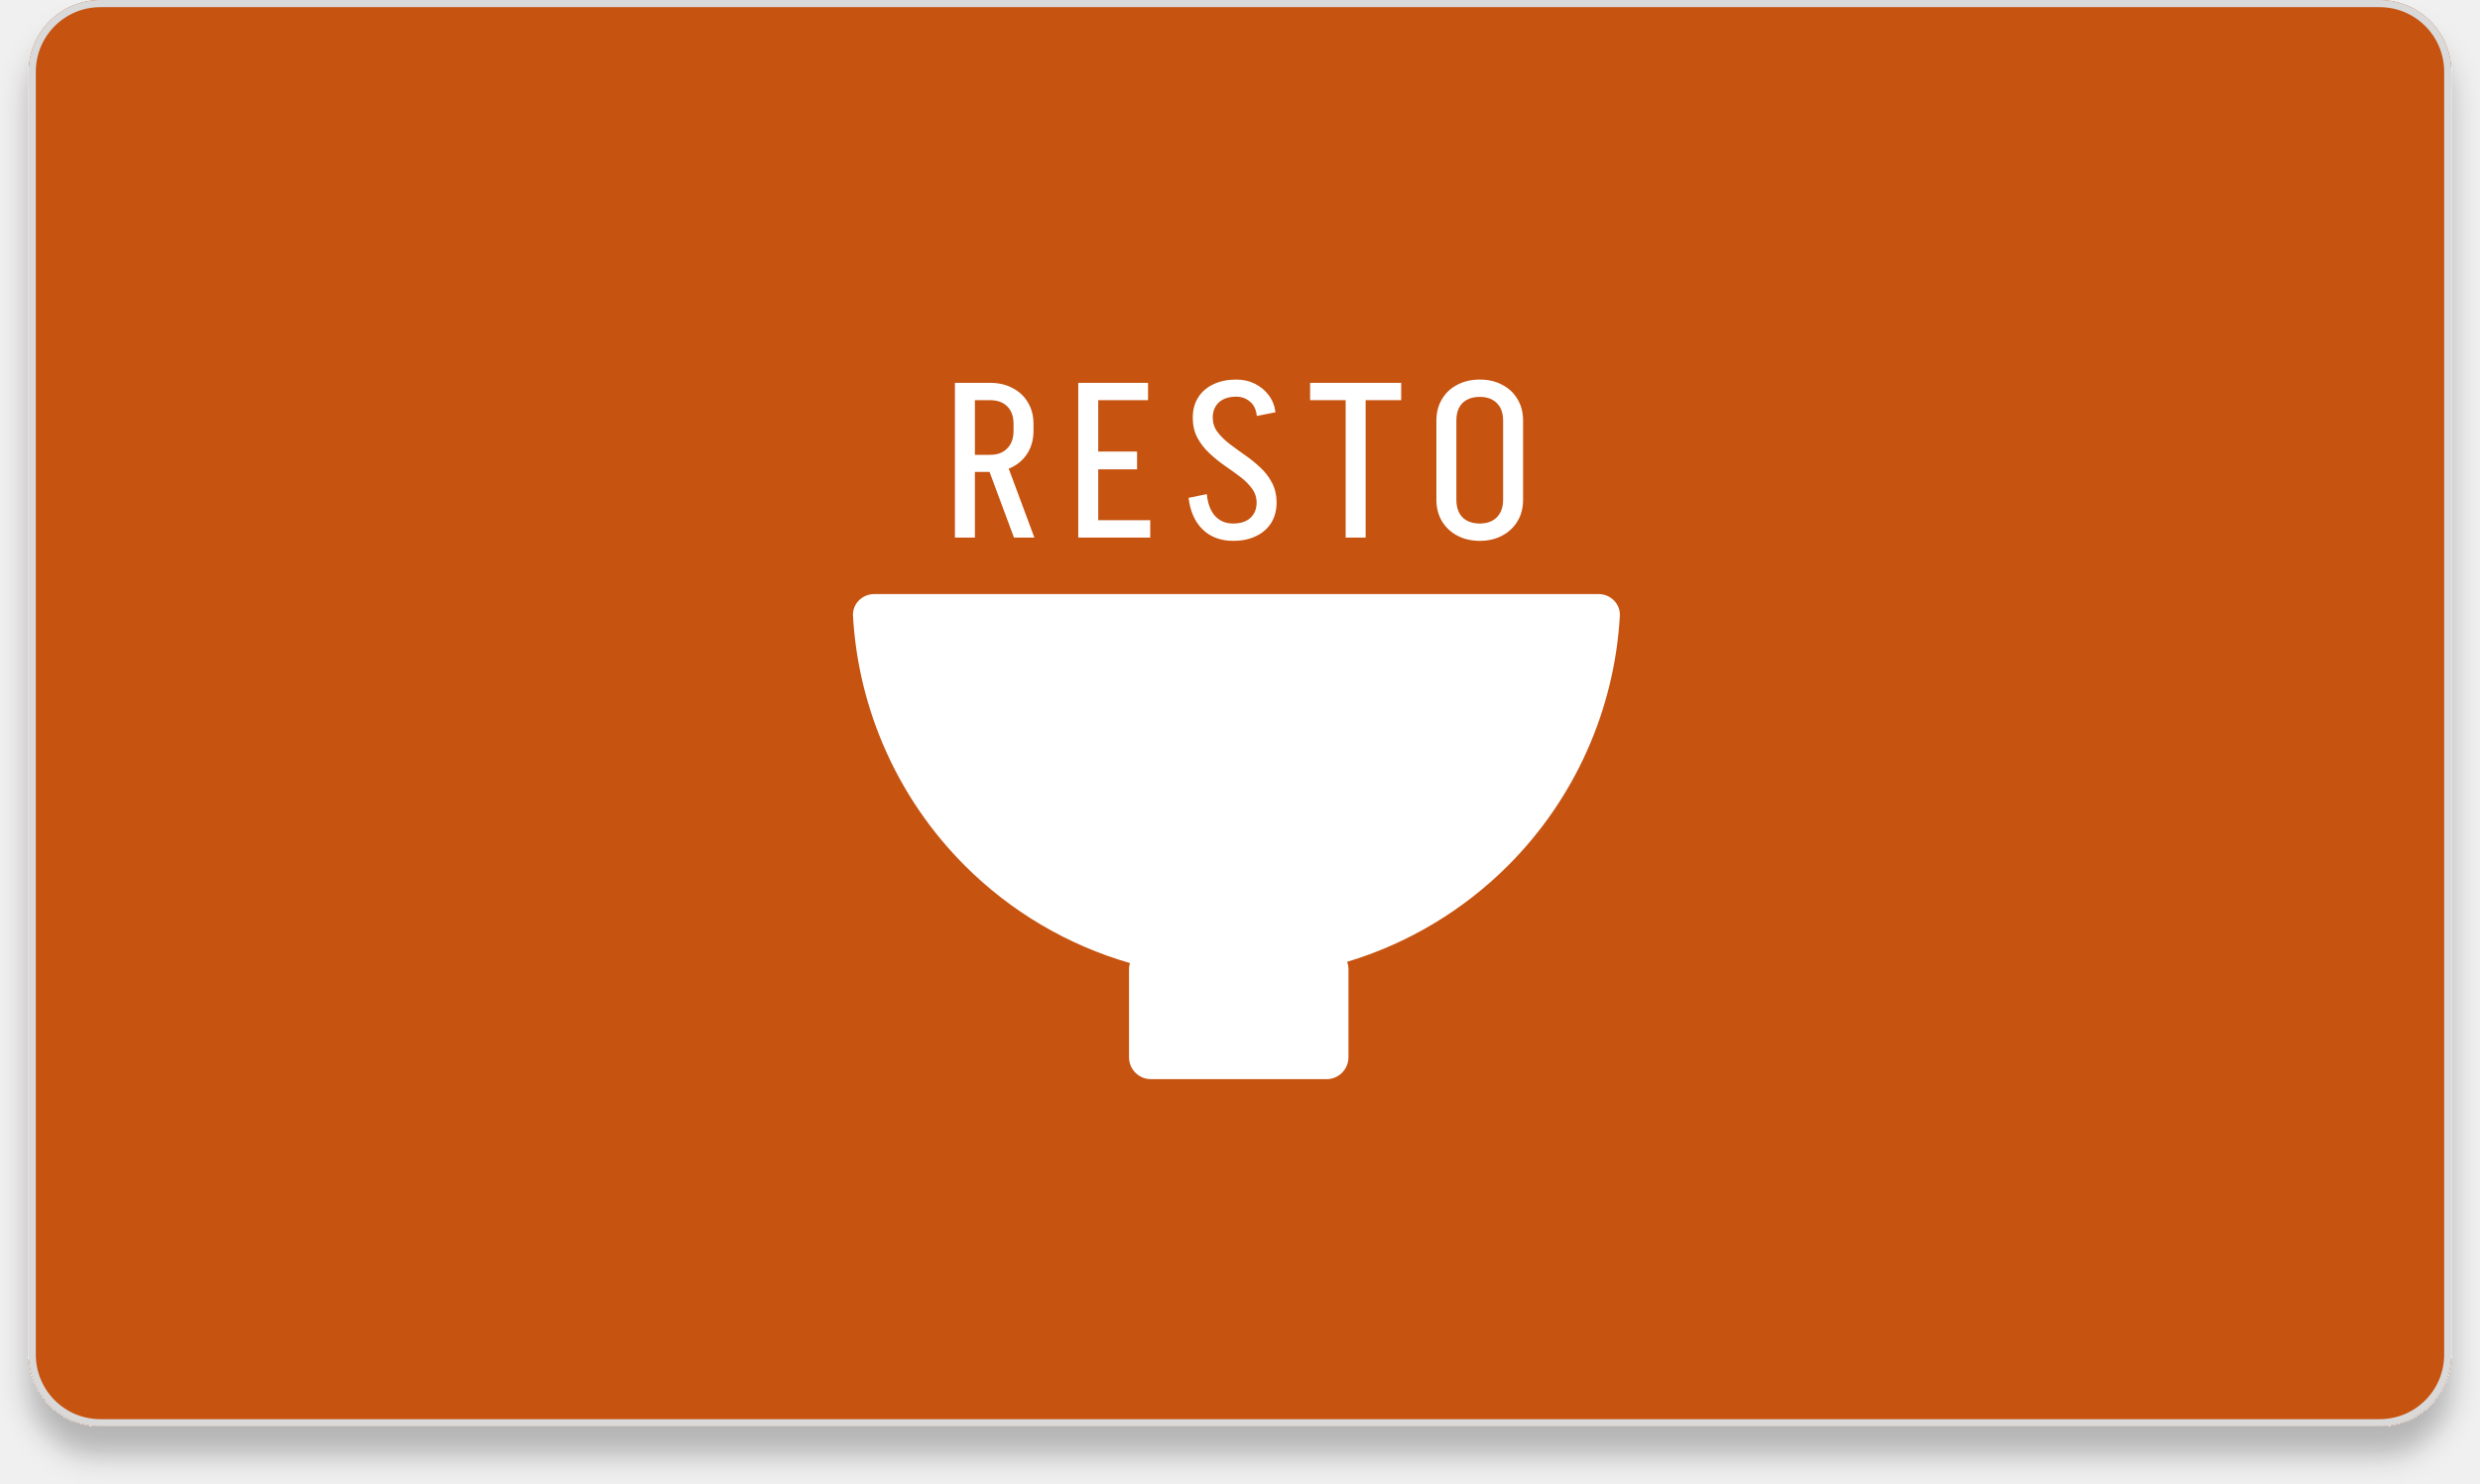
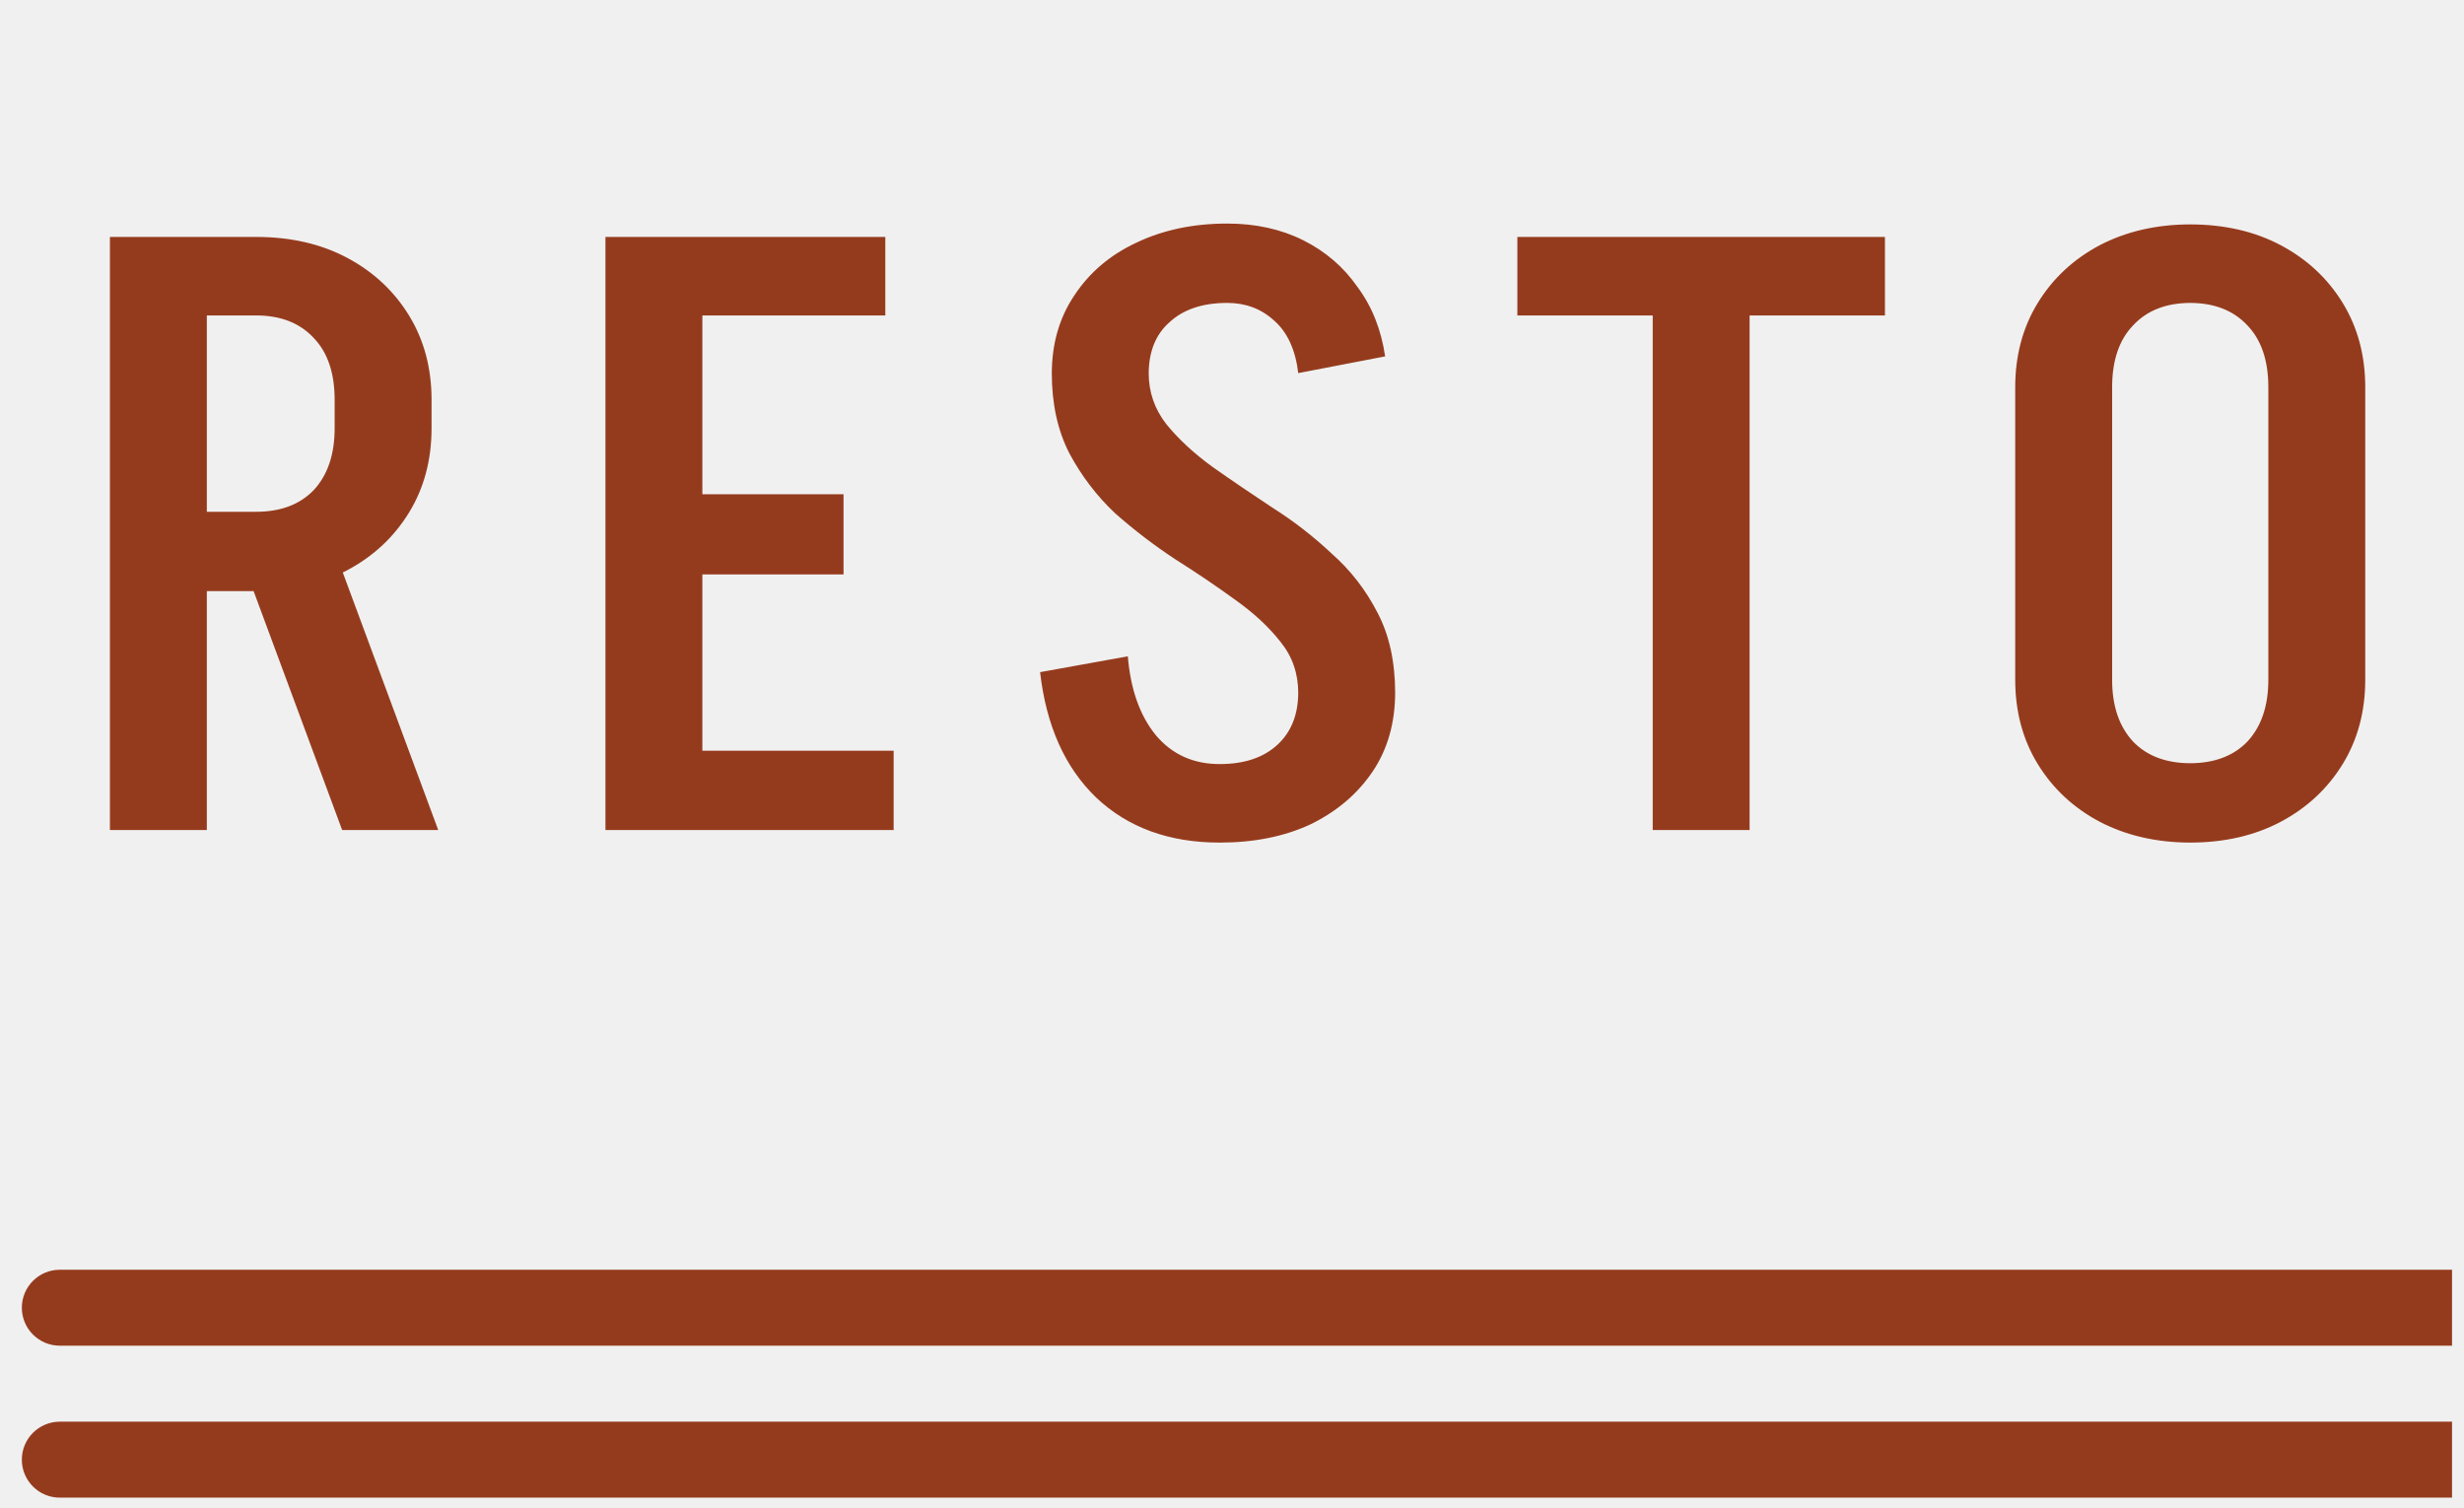
- <svg xmlns="http://www.w3.org/2000/svg" width="346" height="207" viewBox="0 0 346 207" fill="none">
-   <g filter="url(#filter0_d_857_12656)">
-     <rect x="4" width="338" height="199" rx="10" fill="#C65310" />
-     <rect x="4.5" y="0.5" width="337" height="198" rx="9.5" stroke="#D9D9D9" />
-     <path d="M141.465 75L137.546 64.467H140.393L144.312 75H141.465ZM135.035 65.845V63.457H138.158V65.845H135.035ZM135.035 55.833V53.414H138.158V55.833H135.035ZM141.404 60.15V59.109H144.19V60.15H141.404ZM144.19 59.139H141.404C141.404 58.078 141.108 57.262 140.516 56.69C139.944 56.118 139.148 55.833 138.127 55.833V53.414C139.332 53.414 140.383 53.659 141.281 54.149C142.2 54.618 142.914 55.292 143.424 56.169C143.935 57.027 144.19 58.017 144.19 59.139ZM144.19 60.119C144.19 61.242 143.935 62.242 143.424 63.12C142.914 63.977 142.2 64.651 141.281 65.141C140.383 65.61 139.332 65.845 138.127 65.845V63.457C139.148 63.457 139.944 63.161 140.516 62.569C141.108 61.977 141.404 61.16 141.404 60.119H144.19ZM133.228 75V53.414H136.015V75H133.228ZM151.995 75V72.581H160.476V75H151.995ZM152.454 65.478V62.998H158.639V65.478H152.454ZM150.434 53.414H153.22V75H150.434V53.414ZM152.301 53.414H160.17V55.833H152.301V53.414ZM175.318 70.162C175.318 69.407 175.104 68.744 174.675 68.172C174.247 67.58 173.696 67.029 173.022 66.519C172.348 66.008 171.624 65.488 170.848 64.957C170.093 64.426 169.378 63.845 168.705 63.212C168.031 62.579 167.48 61.865 167.051 61.069C166.623 60.252 166.408 59.313 166.408 58.252H169.195C169.195 58.986 169.409 59.65 169.838 60.242C170.266 60.813 170.817 61.364 171.491 61.895C172.165 62.406 172.879 62.926 173.634 63.457C174.41 63.987 175.135 64.569 175.808 65.202C176.482 65.814 177.033 66.529 177.462 67.345C177.89 68.141 178.105 69.08 178.105 70.162H175.318ZM166.408 58.313C166.408 57.19 166.663 56.231 167.174 55.435C167.684 54.639 168.399 54.026 169.317 53.598C170.236 53.169 171.287 52.955 172.471 52.955V55.343C171.45 55.343 170.644 55.608 170.052 56.139C169.48 56.67 169.195 57.394 169.195 58.313H166.408ZM178.105 70.101C178.105 71.203 177.849 72.163 177.339 72.979C176.829 73.775 176.114 74.388 175.196 74.816C174.298 75.245 173.246 75.459 172.042 75.459V73.04C173.063 73.04 173.859 72.785 174.43 72.275C175.022 71.744 175.318 71.02 175.318 70.101H178.105ZM175.349 58.037C175.247 57.119 174.92 56.445 174.369 56.016C173.838 55.567 173.206 55.343 172.471 55.343V52.955C173.43 52.955 174.298 53.148 175.073 53.536C175.849 53.924 176.492 54.455 177.002 55.129C177.513 55.802 177.829 56.598 177.952 57.517L175.349 58.037ZM168.368 68.938C168.49 70.224 168.868 71.234 169.501 71.969C170.154 72.683 171.001 73.04 172.042 73.04V75.459C170.307 75.459 168.888 74.929 167.786 73.867C166.704 72.806 166.051 71.336 165.827 69.458L168.368 68.938ZM182.782 55.833V53.414H195.488V55.833H182.782ZM187.742 75V53.414H190.528V75H187.742ZM209.709 69.734V58.65H212.495V69.734H209.709ZM200.401 69.734V58.65H203.187V69.734H200.401ZM212.495 58.68H209.709C209.709 57.619 209.413 56.802 208.821 56.231C208.249 55.659 207.453 55.373 206.432 55.373V52.955C207.637 52.955 208.688 53.2 209.586 53.689C210.505 54.159 211.219 54.833 211.729 55.71C212.24 56.568 212.495 57.558 212.495 58.68ZM200.401 58.68C200.401 57.558 200.656 56.568 201.166 55.71C201.676 54.833 202.391 54.159 203.309 53.689C204.228 53.2 205.279 52.955 206.463 52.955V55.373C205.442 55.373 204.636 55.659 204.044 56.231C203.473 56.802 203.187 57.619 203.187 58.68H200.401ZM212.495 69.703C212.495 70.846 212.24 71.846 211.729 72.704C211.219 73.561 210.505 74.234 209.586 74.724C208.688 75.214 207.637 75.459 206.432 75.459V73.04C207.453 73.04 208.249 72.755 208.821 72.183C209.413 71.591 209.709 70.764 209.709 69.703H212.495ZM200.401 69.703H203.187C203.187 70.764 203.473 71.591 204.044 72.183C204.636 72.755 205.442 73.04 206.463 73.04V75.459C205.279 75.459 204.228 75.214 203.309 74.724C202.391 74.234 201.676 73.561 201.166 72.704C200.656 71.846 200.401 70.846 200.401 69.703Z" fill="white" />
-     <path fill-rule="evenodd" clip-rule="evenodd" d="M225.995 85.944C226.092 84.256 224.712 82.883 223.021 82.883H172.5L121.979 82.883C120.288 82.883 118.908 84.256 119.005 85.944C119.753 99.039 125.286 111.447 134.611 120.772C141.074 127.235 149.018 131.876 157.645 134.366C157.56 134.647 157.514 134.946 157.514 135.255V147.502C157.514 149.193 158.885 150.564 160.576 150.564H185.071C186.762 150.564 188.133 149.193 188.133 147.502V135.255C188.133 134.881 188.066 134.523 187.944 134.192C196.343 131.664 204.073 127.088 210.389 120.772C219.713 111.447 225.246 99.039 225.995 85.944Z" fill="white" />
-   </g>
-   <defs>
-     <filter id="filter0_d_857_12656" x="0" y="0" width="346" height="207" filterUnits="userSpaceOnUse" color-interpolation-filters="sRGB">
-       <feFlood flood-opacity="0" result="BackgroundImageFix" />
-       <feColorMatrix in="SourceAlpha" type="matrix" values="0 0 0 0 0 0 0 0 0 0 0 0 0 0 0 0 0 0 127 0" result="hardAlpha" />
-       <feOffset dy="4" />
-       <feGaussianBlur stdDeviation="2" />
-       <feComposite in2="hardAlpha" operator="out" />
-       <feColorMatrix type="matrix" values="0 0 0 0 0 0 0 0 0 0 0 0 0 0 0 0 0 0 0.25 0" />
-       <feBlend mode="normal" in2="BackgroundImageFix" result="effect1_dropShadow_857_12656" />
-       <feBlend mode="normal" in="SourceGraphic" in2="effect1_dropShadow_857_12656" result="shape" />
-     </filter>
-   </defs>
+ <svg xmlns="http://www.w3.org/2000/svg" width="103" height="63" viewBox="0 0 103 63" fill="none">
+   <path d="M2.5 53.077C1.624 53.077 0.913 53.787 0.913 54.664C0.913 55.541 1.624 56.251 2.5 56.251V53.077ZM2.5 56.251H102.5V53.077H2.5V56.251Z" fill="#953B1D" />
+   <path d="M2.5 59.428C1.623 59.428 0.913 60.139 0.913 61.016C0.913 61.892 1.623 62.603 2.5 62.603V59.428ZM2.5 62.603H102.5V59.428H2.5V62.603Z" fill="#953B1D" />
+   <path d="M14.303 34.697L9.903 22.824H13.919L18.319 34.697H14.303ZM7.773 24.71V21.393H10.741V24.71H7.773ZM7.773 13.186V9.904H10.741V13.186H7.773ZM13.989 17.935V16.678H18.04V17.935H13.989ZM18.04 16.713H13.989C13.989 15.596 13.698 14.734 13.116 14.129C12.534 13.501 11.731 13.186 10.706 13.186V9.904C12.15 9.904 13.419 10.195 14.513 10.777C15.607 11.359 16.468 12.162 17.097 13.186C17.725 14.211 18.04 15.386 18.04 16.713ZM18.04 17.901C18.04 19.227 17.725 20.403 17.097 21.427C16.468 22.452 15.607 23.255 14.513 23.837C13.419 24.419 12.15 24.71 10.706 24.71V21.393C11.731 21.393 12.534 21.09 13.116 20.485C13.698 19.856 13.989 18.995 13.989 17.901H18.04ZM4.595 34.697V9.904H8.646V34.697H4.595ZM27.963 34.697V31.38H37.356V34.697H27.963ZM28.312 24.012V20.659H35.261V24.012H28.312ZM25.309 9.904H29.36V34.697H25.309V9.904ZM28.312 9.904H37.007V13.186H28.312V9.904ZM54.269 28.97C54.269 28.155 54.024 27.445 53.535 26.84C53.047 26.212 52.406 25.618 51.615 25.059C50.847 24.5 50.02 23.942 49.136 23.383C48.251 22.801 47.413 22.161 46.621 21.462C45.853 20.741 45.213 19.903 44.701 18.948C44.212 17.994 43.967 16.876 43.967 15.596H48.018C48.018 16.387 48.263 17.097 48.751 17.726C49.264 18.355 49.904 18.948 50.672 19.507C51.464 20.066 52.302 20.636 53.186 21.218C54.071 21.777 54.897 22.417 55.666 23.139C56.457 23.837 57.097 24.663 57.586 25.618C58.075 26.549 58.32 27.667 58.32 28.97H54.269ZM43.967 15.631C43.967 14.374 44.282 13.279 44.91 12.348C45.539 11.394 46.4 10.66 47.494 10.148C48.612 9.613 49.88 9.345 51.301 9.345V12.662C50.276 12.662 49.473 12.93 48.891 13.466C48.309 13.978 48.018 14.7 48.018 15.631H43.967ZM58.32 28.935C58.32 30.216 58.005 31.322 57.377 32.253C56.748 33.184 55.887 33.917 54.793 34.453C53.699 34.965 52.43 35.221 50.986 35.221V31.939C52.011 31.939 52.814 31.671 53.396 31.135C53.978 30.6 54.269 29.867 54.269 28.935H58.32ZM54.269 15.596C54.153 14.618 53.815 13.885 53.256 13.396C52.721 12.907 52.069 12.662 51.301 12.662V9.345C52.488 9.345 53.547 9.578 54.478 10.043C55.41 10.509 56.166 11.161 56.748 11.999C57.353 12.814 57.738 13.78 57.901 14.897L54.269 15.596ZM47.145 27.434C47.261 28.831 47.657 29.936 48.332 30.751C49.008 31.543 49.892 31.939 50.986 31.939V35.221C48.868 35.221 47.145 34.593 45.818 33.335C44.514 32.078 43.734 30.332 43.478 28.097L47.145 27.434ZM63.429 13.186V9.904H78.794V13.186H63.429ZM69.087 34.697V9.904H73.137V34.697H69.087ZM94.821 28.447V16.12H98.872V28.447H94.821ZM84.24 28.447V16.12H88.291V28.447H84.24ZM98.872 16.189H94.821C94.821 15.072 94.53 14.211 93.948 13.605C93.366 12.977 92.563 12.662 91.538 12.662V9.38C92.982 9.38 94.25 9.671 95.345 10.253C96.439 10.835 97.3 11.638 97.929 12.662C98.557 13.687 98.872 14.862 98.872 16.189ZM84.24 16.189C84.24 14.862 84.554 13.687 85.183 12.662C85.811 11.638 86.673 10.835 87.767 10.253C88.884 9.671 90.153 9.38 91.573 9.38V12.662C90.549 12.662 89.746 12.977 89.164 13.605C88.582 14.211 88.291 15.072 88.291 16.189H84.24ZM98.872 28.412C98.872 29.739 98.557 30.914 97.929 31.939C97.3 32.963 96.439 33.766 95.345 34.348C94.25 34.93 92.982 35.221 91.538 35.221V31.904C92.563 31.904 93.366 31.601 93.948 30.996C94.53 30.367 94.821 29.506 94.821 28.412H98.872ZM84.24 28.412H88.291C88.291 29.506 88.582 30.367 89.164 30.996C89.746 31.601 90.549 31.904 91.573 31.904V35.221C90.153 35.221 88.884 34.93 87.767 34.348C86.673 33.766 85.811 32.963 85.183 31.939C84.554 30.914 84.24 29.739 84.24 28.412Z" fill="#953B1D" />
</svg>
